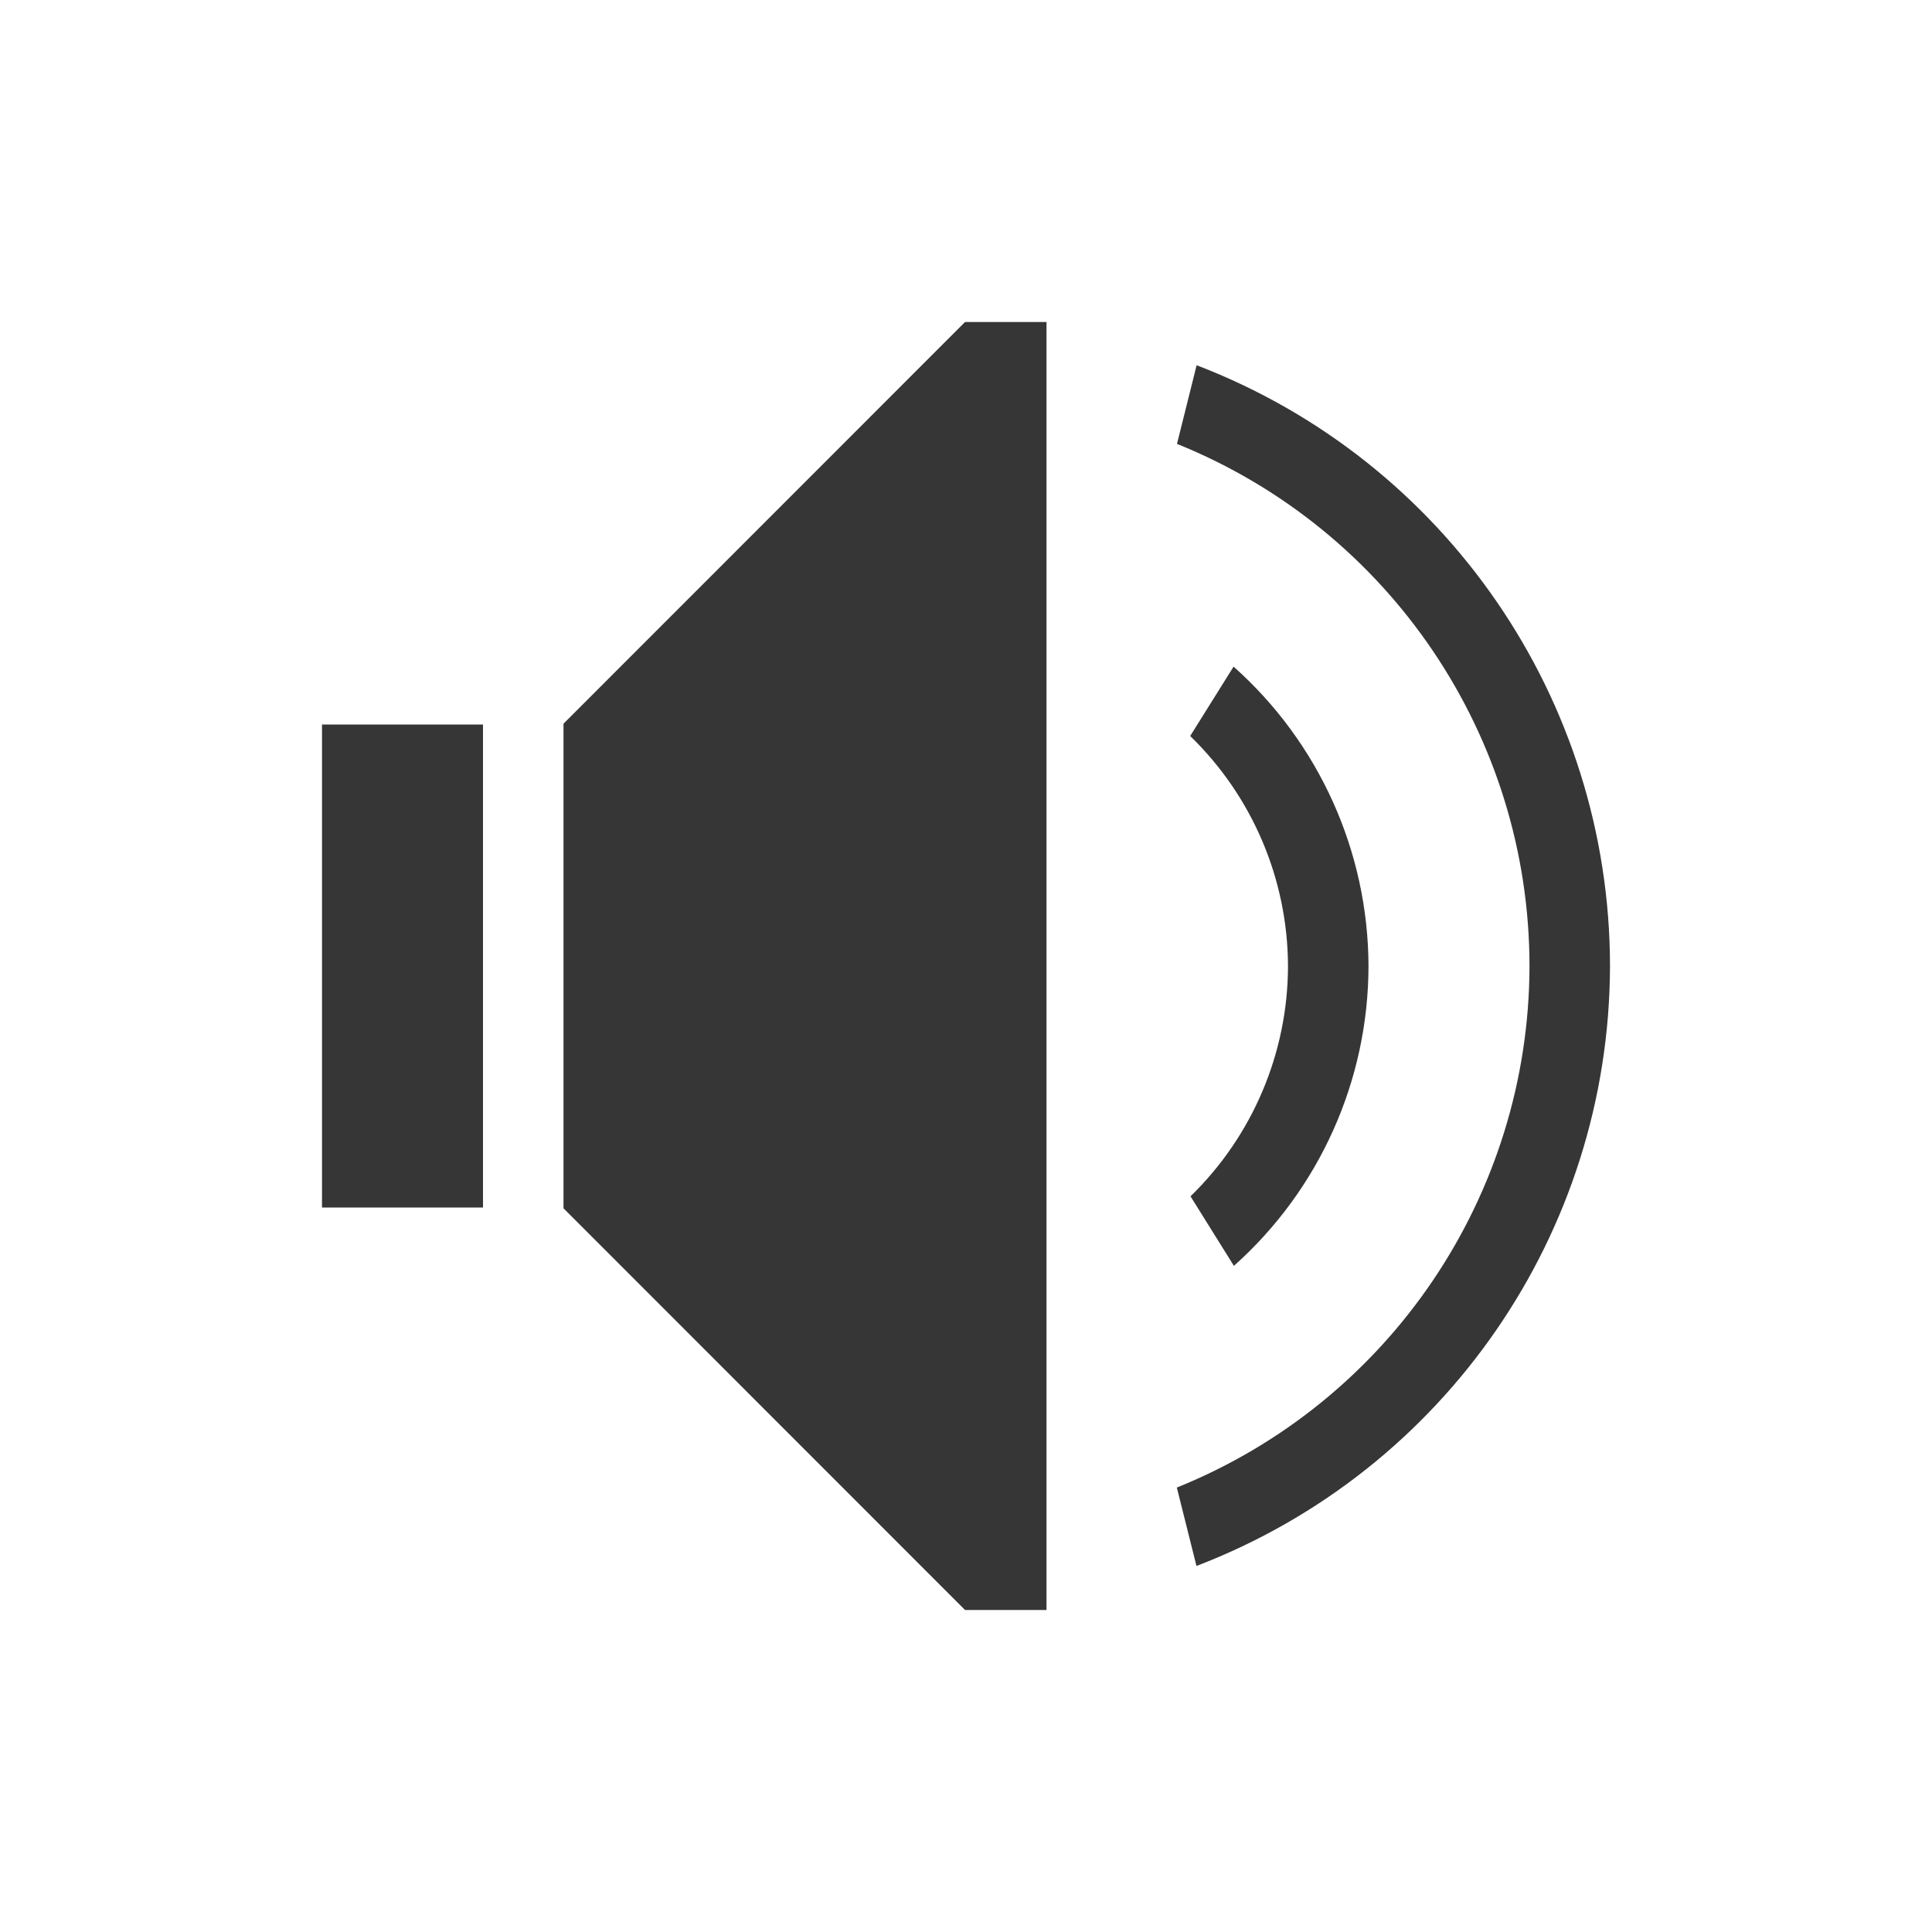
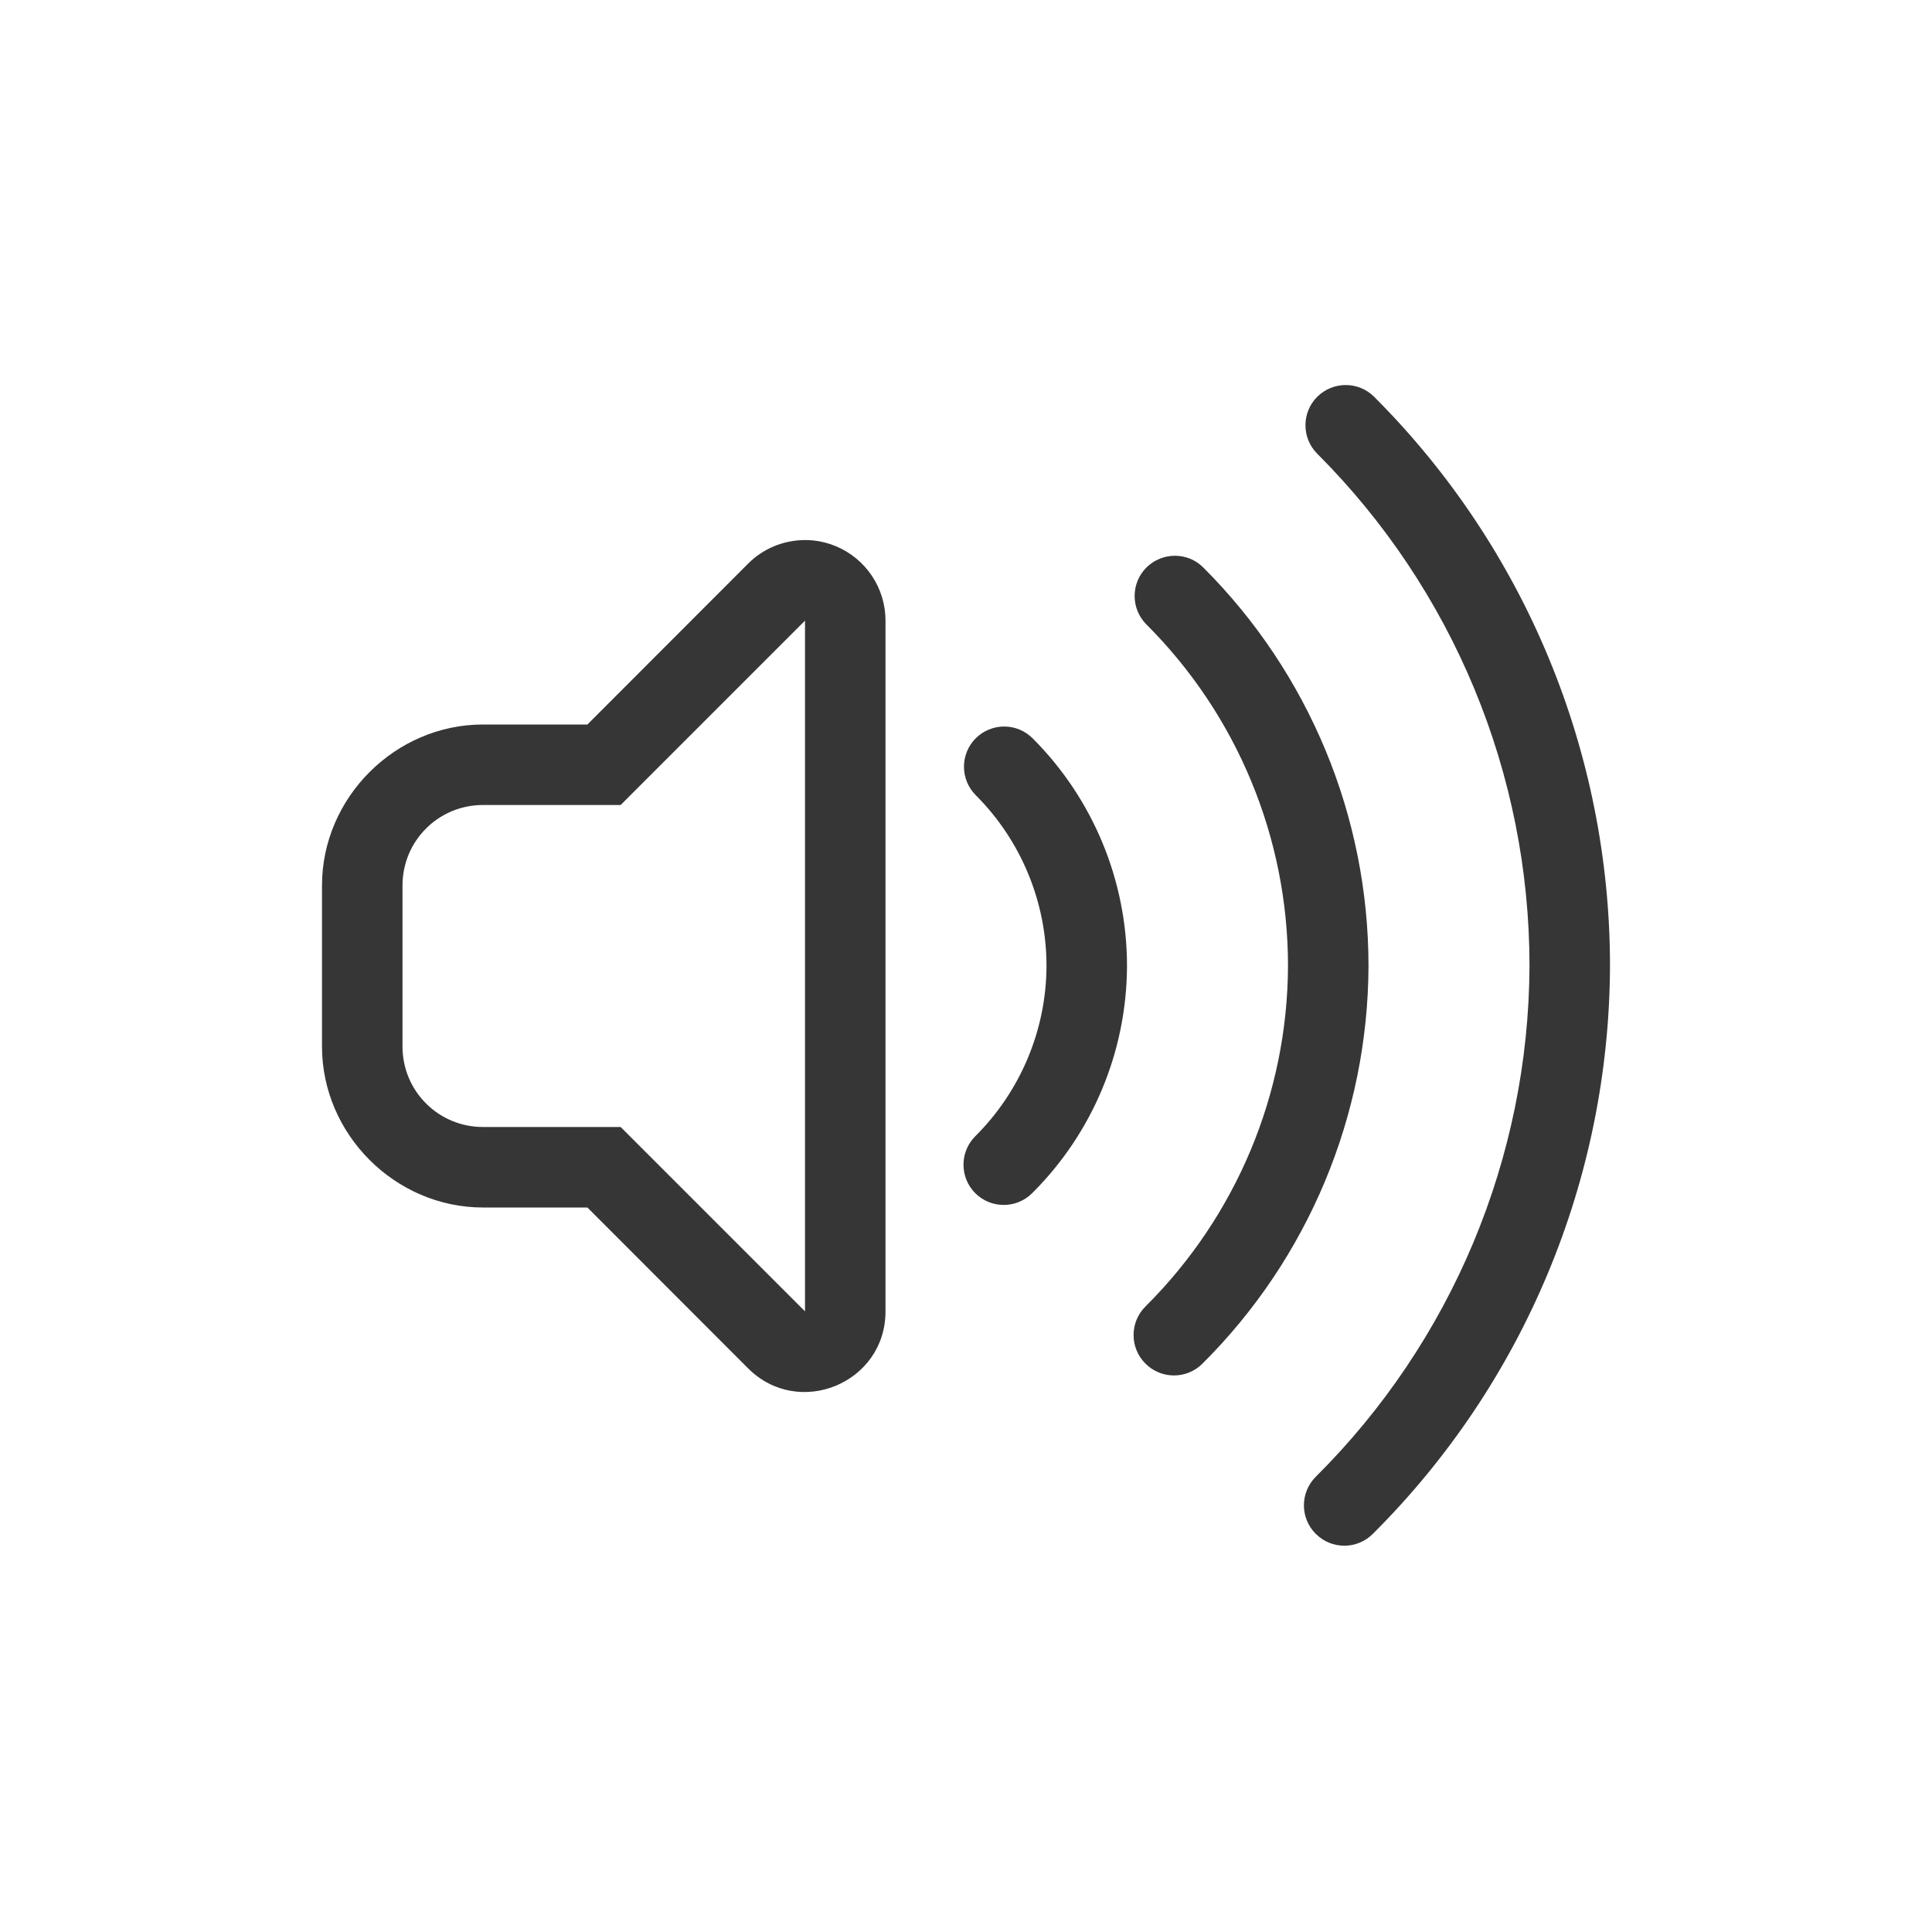
- <svg xmlns="http://www.w3.org/2000/svg" viewBox="0 0 24 24">
-   <defs id="defs3051">
-     <style type="text/css" id="current-color-scheme">
-       .ColorScheme-Text {
-         color:#363636;
-       }
-       </style>
+ <svg xmlns="http://www.w3.org/2000/svg" width="24" height="24" viewBox="0 0 24 24" version="1.1" id="svg423">
+   <defs id="defs420">
+     <style id="current-color-scheme" type="text/css">
+    .ColorScheme-Text { color:#363636; } .ColorScheme-Highlight { color:#4285f4; } .ColorScheme-NeutralText { color:#ff9800; } .ColorScheme-PositiveText { color:#4caf50; } .ColorScheme-NegativeText { color:#f44336; }
+    </style>
  </defs>
-   <path style="fill:currentColor;fill-opacity:1;stroke:none" d="M 11.988 4 L 7 8.99 L 7 9 L 7 10 L 7 14 L 7 15 L 7 15.01 L 11.988 20 L 13 20 L 13 19.598 L 13 4.402 L 13 4 L 11.988 4 z M 14.865 4.537 L 14.621 5.514 A 7 7 0 0 1 19 12 A 7 7 0 0 1 14.619 18.479 L 14.863 19.453 A 8 8 0 0 0 20 12 A 8 8 0 0 0 14.865 4.537 z M 15.324 8.281 L 14.785 9.143 A 4 4 0 0 1 16 12 A 4 4 0 0 1 14.789 14.861 L 15.328 15.725 A 5 5 0 0 0 17 12 A 5 5 0 0 0 15.324 8.281 z M 4 9 L 4 10 L 4 14 L 4 15 L 6 15 L 6 14 L 6 10 L 6 9 L 4 9 z " class="ColorScheme-Text" />
+   <path d="m 16.717,4.783 c -0.128,0 -0.256,0.049 -0.354,0.146 -0.195,0.195 -0.195,0.512 0,0.707 C 18.051,7.324 19,9.613 19,12 c -0.01,2.383 -0.965,4.663 -2.654,6.344 -0.197,0.195 -0.198,0.513 -0.002,0.709 0.195,0.197 0.513,0.198 0.709,0.002 C 18.93,17.187 19.99,14.65 20,12.002 V 12 C 20,9.348 18.946,6.804 17.07,4.929 16.973,4.832 16.845,4.783 16.717,4.783 Z M 9.986,6.709 C 9.727,6.713 9.478,6.816 9.293,7.002 L 7.297,9 H 6 c -1.091,0 -2,0.909 -2,2 v 2 c 0,1.091 0.909,2 2,2 h 1.297 l 1.996,1.998 C 9.923,17.627 11,17.181 11,16.291 V 7.709 c -2.6e-5,-0.404 -0.244,-0.769 -0.617,-0.924 -0.091,-0.038 -0.187,-0.062 -0.285,-0.072 -0.037,-0.004 -0.074,-0.004 -0.111,-0.004 z m 4.609,0.195 c -0.128,0 -0.256,0.049 -0.354,0.146 -0.195,0.195 -0.195,0.512 0,0.707 C 15.368,8.883 16,10.408 16,12 c -0.006,1.588 -0.643,3.108 -1.77,4.229 -0.197,0.195 -0.198,0.513 -0.002,0.709 0.195,0.197 0.513,0.198 0.709,0.002 C 16.252,15.632 16.993,13.855 17,12.002 V 12 C 17,10.144 16.262,8.363 14.949,7.051 14.852,6.953 14.724,6.904 14.596,6.904 Z M 10,7.71 v 8.58 L 7.71,14 H 6 c -0.554,0 -1,-0.446 -1,-1 v -2 c 0,-0.554 0.446,-1 1,-1 h 1.71 z m 2.475,1.315 c -0.133,1.77e-5 -0.26,0.053 -0.354,0.146 -0.195,0.195 -0.195,0.512 0,0.707 C 12.684,10.441 13,11.204 13,12 c -0.003,0.794 -0.322,1.555 -0.885,2.115 -0.195,0.195 -0.195,0.512 0,0.707 0.195,0.195 0.512,0.195 0.707,0 C 13.573,14.075 13.996,13.061 14,12.002 V 12 C 14,10.939 13.578,9.922 12.828,9.172 12.734,9.078 12.607,9.025 12.475,9.025 Z" style="fill:currentColor;stroke-width:2.001;stroke-linecap:round;stroke-linejoin:round;-inkscape-stroke:none;paint-order:normal" class="ColorScheme-Text" id="path408" />
</svg>
